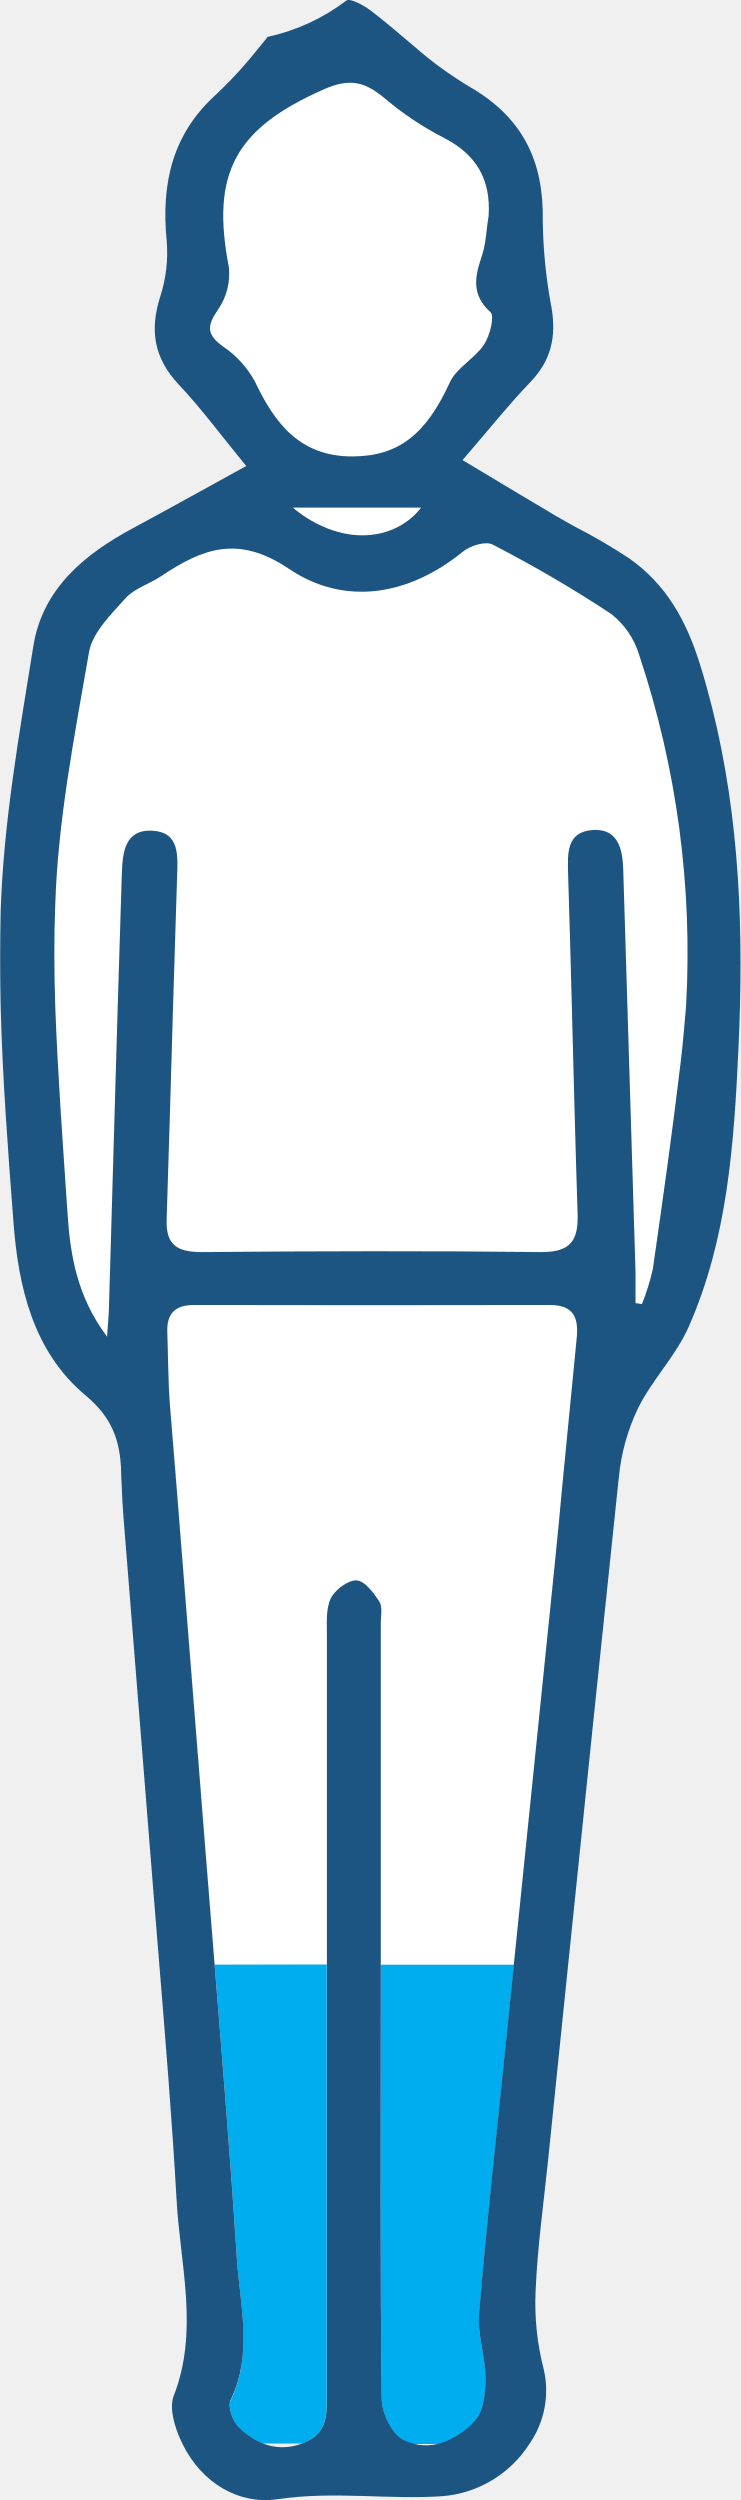
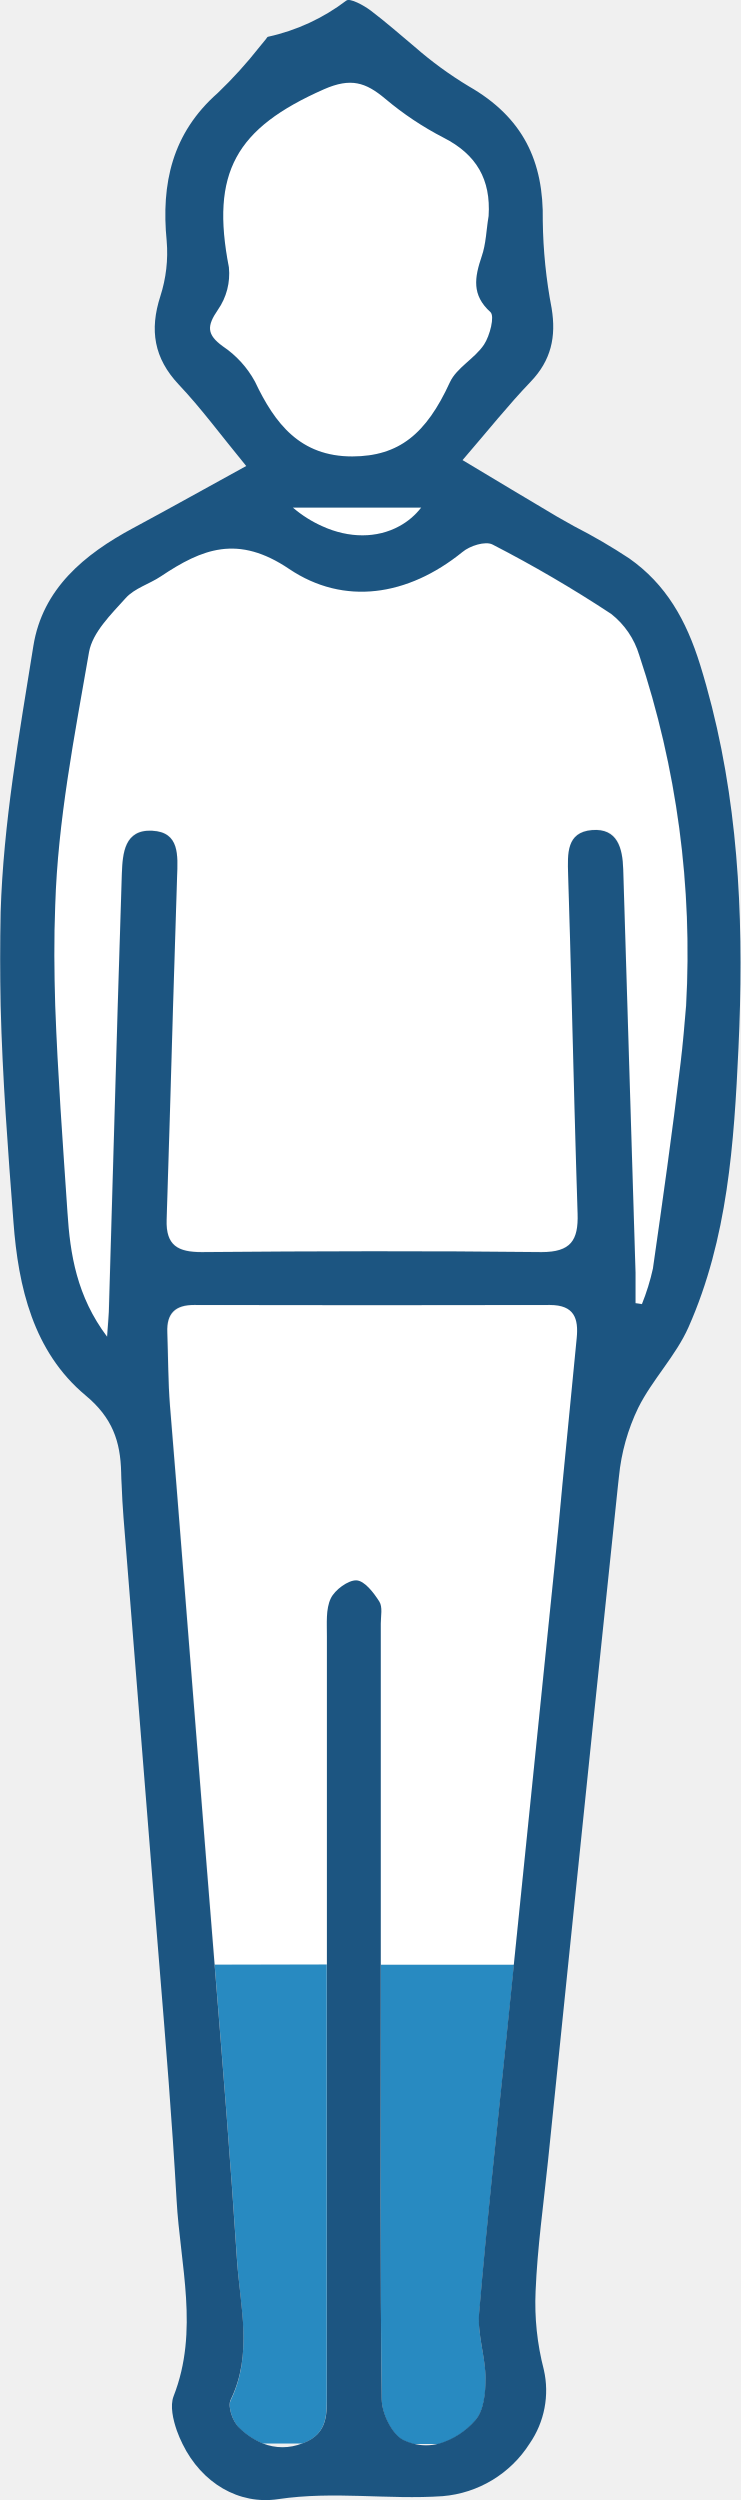
<svg xmlns="http://www.w3.org/2000/svg" viewBox="0 0 115.48 389.8">
  <defs>
-     <style>.cls-1{fill:#00aeef;}.cls-2{fill:#fff;}.cls-3{fill:#1c5581;}</style>
+     <style>.cls-1{fill:#288AC1;}.cls-2{fill:#fff;}.cls-3{fill:#1c5581;}</style>
  </defs>
  <g id="Capa_2" data-name="Capa 2">
    <g id="Layer_1" data-name="Layer 1">
      <path class="cls-1" d="M33.46,306.29c1.25,15.43,2.5,30.86,3.51,46.3.48,7.19,2.44,14.54-1,21.67-.5,1,.33,3.37,1.31,4.31A11.85,11.85,0,0,0,40.93,381h6.2l.15-.05c3.91-1.5,3.67-4.67,3.67-7.87q0-33.4,0-66.83Z" />
      <path class="cls-1" d="M59.37,313.18c0,20.33-.11,40.65.15,61,0,2.2,1.61,5.47,3.4,6.34a8.27,8.27,0,0,0,1.47.55h4.08a12,12,0,0,0,5.67-3.69c1.32-1.47,1.61-4.27,1.59-6.46,0-3.42-1.32-6.88-1-10.23,1.18-14.09,2.74-28.15,4.18-42.22q.62-6.07,1.24-12.15H59.37Z" />
      <path class="cls-2" d="M75.47,53.73c.92-1.39,1.69-4.44,1-5.07C73.52,46,74,43.27,75.1,40c.7-2,.72-4.23,1.05-6.36.4-5.68-1.84-9.58-7-12.2a48.89,48.89,0,0,1-9.13-6.09c-3-2.54-5.34-3.32-9.55-1.47-13.75,6-17.7,13-14.82,27.74A9.83,9.83,0,0,1,34,48.29c-1.71,2.5-1.77,3.83.78,5.68a15.59,15.59,0,0,1,5,5.53c3.12,6.59,7.06,11.71,15.18,11.67,7.28,0,11.52-3.5,15.21-11.55C71.19,57.33,74,55.92,75.47,53.73Z" />
      <path class="cls-2" d="M50.2,82.05c4.21,1.91,8.6,1.88,12,0a10.85,10.85,0,0,0,3.42-2.9h-20A18.84,18.84,0,0,0,50.2,82.05Z" />
      <path class="cls-2" d="M95.22,95.72A199.86,199.86,0,0,0,76.72,84.9c-1.1-.57-3.53.22-4.71,1.18C63.52,93,53.57,94.46,45,88.71c-8-5.4-13.55-3.16-20,1.15-1.79,1.2-4.11,1.85-5.49,3.39-2.27,2.52-5.18,5.36-5.72,8.43C11.56,114.77,9,128,8.56,141.18c-.16,5.2-.11,10.41,0,15.62.34,10.75,1.19,21.51,1.88,32.25.41,6.48,1.44,13.07,6.18,19.37.14-2.25.26-3.52.3-4.8l1.41-46.82q.32-10.29.64-20.57c.1-3.21.36-7,4.73-6.79s4,3.83,3.89,7.21Q27.3,146.73,27,156.8c-.32,11.1-.62,22.19-1,33.28-.14,4.08,1.78,5.09,5.47,5.06,17.66-.11,35.33-.16,53,0,4.54,0,5.75-1.77,5.61-6-.35-10.81-.62-21.62-.9-32.43-.18-6.84-.36-13.67-.58-20.51-.09-3.18-.38-6.52,3.72-6.86s4.77,2.84,4.87,6.1q.33,10.64.65,21.27.63,20.82,1.27,41.63c0,1.58,0,3.17,0,4.76l1,.15a35.12,35.12,0,0,0,1.71-5.52c1.53-10.68,3-21.37,4.32-32.09.36-3,.61-6,.78-8.93a146.84,146.84,0,0,0-7.31-54.66A12.87,12.87,0,0,0,95.22,95.72Z" />
      <path class="cls-2" d="M86.44,244.46c.44-4.3.86-8.61,1.29-12.91Q88.86,220.12,90,208.7c.3-3-.37-5.18-4.18-5.16q-27.73.11-55.48,0c-2.95,0-4.29,1.32-4.18,4.24.14,3.83.12,7.66.42,11.48q.48,6.15,1,12.29,2.34,29.67,4.71,59.34.62,7.71,1.24,15.4H51q0-25.55,0-51.11c0-2-.19-4.2.6-5.88.64-1.35,2.66-2.88,4-2.82s2.69,1.92,3.57,3.3c.54.84.23,2.26.23,3.43q0,26.53,0,53.08H80.12Q83.29,275.38,86.44,244.46Z" />
      <path class="cls-3" d="M98.1,87.06a90.07,90.07,0,0,0-8.57-5c-.89-.49-1.78-1-2.66-1.5C82.2,77.81,77.58,75,72.12,71.74c3.95-4.58,7.12-8.57,10.62-12.22,3.2-3.34,4-7,3.27-11.46a77.06,77.06,0,0,1-1.38-13.6c.17-9.34-3.1-16.17-11.53-21a58.91,58.91,0,0,1-8.44-6.16c-2.26-1.9-4.5-3.86-6.84-5.64C56.72.83,54.57-.34,54,.09A31.11,31.11,0,0,1,41.8,5.73c-.13,0-.22.24-.33.36l-1,1.22a69,69,0,0,1-6.53,7.2c-7.09,6.26-8.83,14.08-7.95,23.07A22,22,0,0,1,25,46.19c-1.7,5.28-1,9.65,2.87,13.77,3.48,3.68,6.49,7.79,10.52,12.7-6.4,3.51-11.74,6.51-17.1,9.39l-.52.28c-7.63,4.1-14.14,9.47-15.57,18.4C3,114.49.52,128.35.1,142.23,0,147.08,0,151.94.1,156.8c.28,11.26,1.14,22.54,2,33.77.75,10.05,3.07,20.18,11.24,27,4.18,3.47,5.44,7.16,5.55,12,0,.67.05,1.35.08,2,.06,1.65.15,3.3.28,4.95q2.31,29.1,4.65,58.2.46,5.79.94,11.59c1,12.22,2,24.44,2.69,36.67.56,10.18,3.53,20.44-.46,30.63-.59,1.51-.08,3.69.5,5.36a19.58,19.58,0,0,0,.89,2.09c3,6.13,8.81,9.52,14.89,8.61,8.73-1.3,17.19.12,25.68-.47A17.8,17.8,0,0,0,82.58,381a14.56,14.56,0,0,0,2.21-11.53,41.28,41.28,0,0,1-1.28-12.23c.28-6.8,1.24-13.57,1.94-20.36Q87,321.6,88.59,306.29q3.84-37.37,7.77-74.74l.15-1.35a31.67,31.67,0,0,1,3-10.69c2.19-4.4,5.86-8.1,7.84-12.57,6.12-13.8,7.1-28.68,7.79-43.49.11-2.22.18-4.44.24-6.65.45-17.94-.81-35.7-6.22-53.16C107,96.7,103.86,91.11,98.1,87.06ZM34.74,54c-2.55-1.85-2.49-3.18-.78-5.68a9.83,9.83,0,0,0,1.73-6.63C32.81,26.89,36.76,20,50.51,13.92c4.21-1.85,6.52-1.07,9.55,1.47a48.89,48.89,0,0,0,9.13,6.09c5.12,2.62,7.36,6.52,7,12.2C75.82,35.81,75.8,38,75.1,40,74,43.27,73.52,46,76.47,48.66c.69.63-.08,3.68-1,5.07-1.45,2.19-4.28,3.6-5.33,5.89-3.69,8.05-7.93,11.52-15.21,11.55-8.12,0-12.06-5.08-15.18-11.67A15.59,15.59,0,0,0,34.74,54ZM45.67,79.15h20a10.85,10.85,0,0,1-3.42,2.9c-3.43,1.88-7.82,1.91-12,0A18.84,18.84,0,0,1,45.67,79.15ZM86.44,244.46q-3.14,30.91-6.32,61.83-.62,6.07-1.24,12.15c-1.44,14.07-3,28.13-4.18,42.22-.29,3.35,1,6.81,1,10.23,0,2.19-.27,5-1.59,6.46A12,12,0,0,1,68.47,381a7.74,7.74,0,0,1-4.08,0,8.27,8.27,0,0,1-1.47-.55c-1.79-.87-3.37-4.14-3.4-6.34-.26-20.32-.15-40.64-.15-61v-6.89q0-26.54,0-53.08c0-1.17.31-2.59-.23-3.43-.88-1.38-2.3-3.25-3.57-3.3s-3.36,1.47-4,2.82c-.79,1.68-.59,3.89-.6,5.88q0,25.56,0,51.11,0,33.42,0,66.83c0,3.2.24,6.37-3.67,7.87l-.15.05a8.29,8.29,0,0,1-6.2,0,11.85,11.85,0,0,1-3.68-2.47c-1-.94-1.81-3.28-1.31-4.31,3.47-7.13,1.51-14.48,1-21.67-1-15.44-2.26-30.87-3.51-46.3q-.63-7.69-1.24-15.4-2.34-29.67-4.71-59.34-.5-6.15-1-12.29c-.3-3.82-.28-7.65-.42-11.48-.11-2.92,1.23-4.25,4.18-4.24q27.75.06,55.48,0c3.81,0,4.48,2.11,4.18,5.16q-1.11,11.43-2.23,22.85C87.3,235.85,86.88,240.16,86.44,244.46Zm19.68-78.73c-1.27,10.72-2.79,21.41-4.32,32.09a35.12,35.12,0,0,1-1.71,5.52l-1-.15c0-1.59,0-3.18,0-4.76q-.63-20.82-1.27-41.63-.33-10.63-.65-21.27c-.1-3.26-.88-6.43-4.87-6.1s-3.81,3.68-3.72,6.86c.22,6.84.4,13.67.58,20.51.28,10.81.55,21.62.9,32.43.14,4.18-1.07,6-5.61,6-17.66-.2-35.33-.15-53,0-3.69,0-5.61-1-5.47-5.06.37-11.09.67-22.18,1-33.28q.3-10.08.63-20.15c.12-3.38.41-7-3.89-7.21S19.12,133,19,136.23q-.33,10.29-.64,20.57L17,203.62c0,1.28-.16,2.55-.3,4.8-4.74-6.3-5.77-12.89-6.18-19.37C9.8,178.31,9,167.55,8.61,156.8c-.16-5.21-.21-10.42,0-15.62.4-13.22,3-26.41,5.27-39.5.54-3.07,3.45-5.91,5.72-8.43,1.38-1.54,3.7-2.19,5.49-3.39,6.44-4.31,12-6.55,20-1.15,8.54,5.75,18.49,4.26,27-2.63,1.18-1,3.61-1.75,4.71-1.18a199.86,199.86,0,0,1,18.5,10.82,12.87,12.87,0,0,1,4.37,6.42,146.84,146.84,0,0,1,7.31,54.66C106.73,159.77,106.48,162.74,106.12,165.73Z" />
    </g>
  </g>
</svg>
